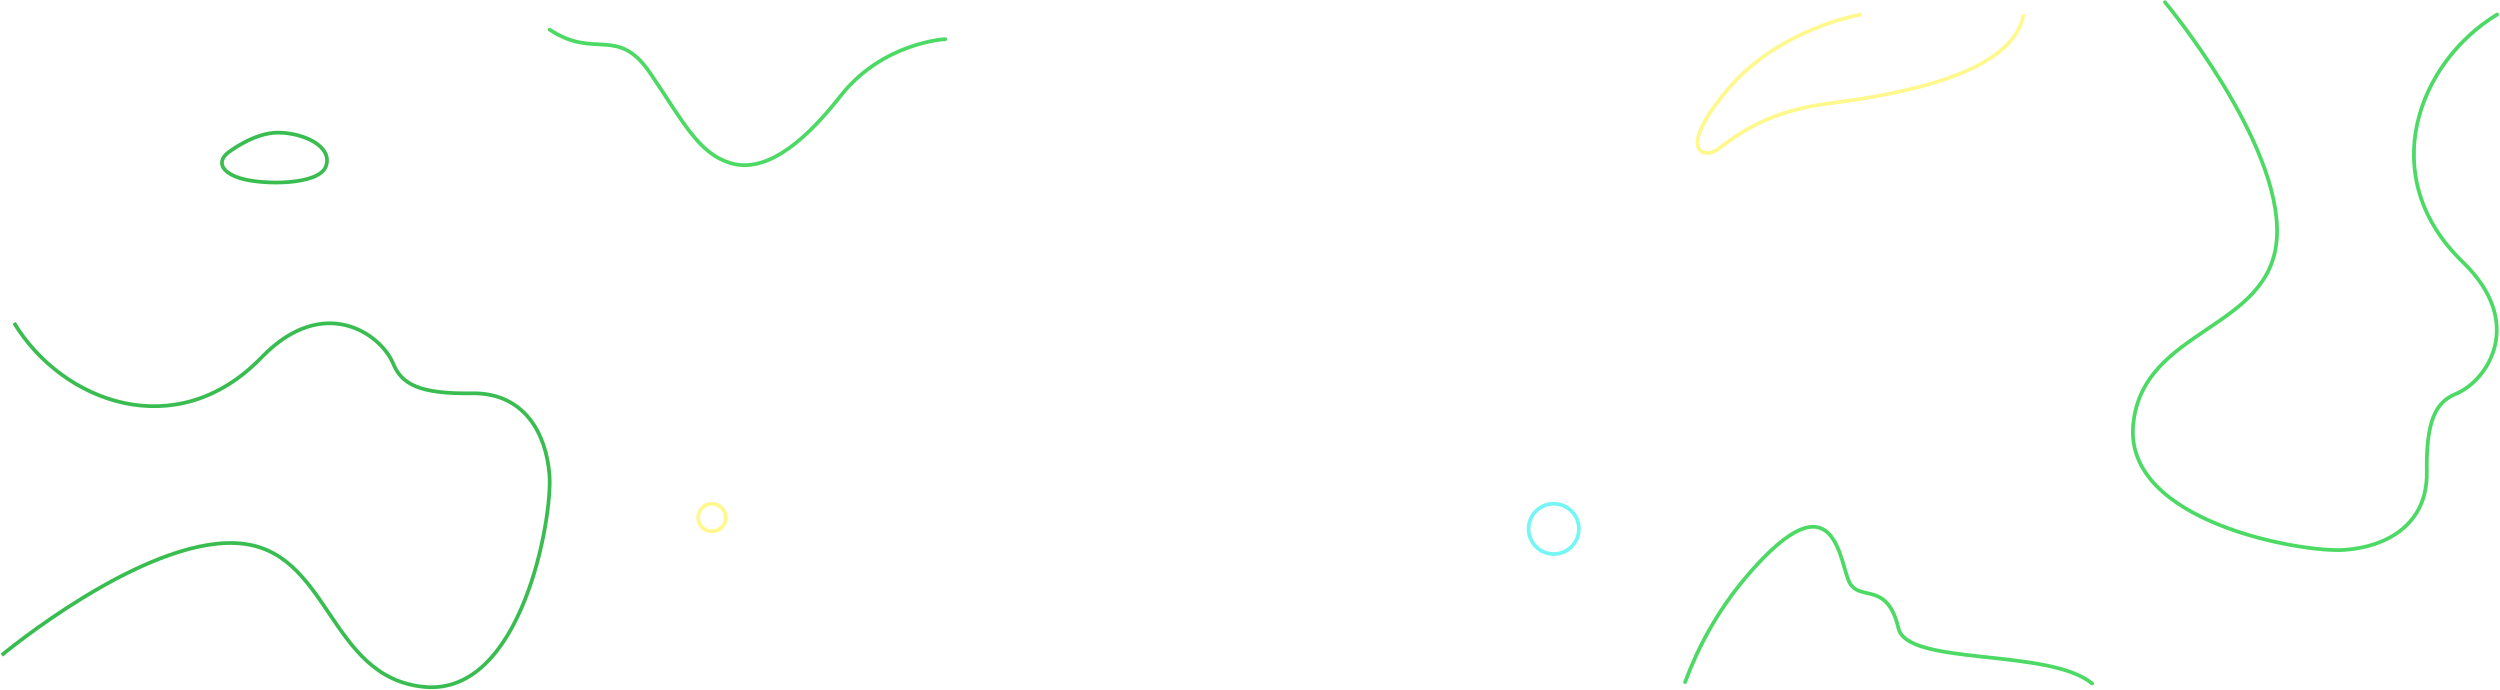
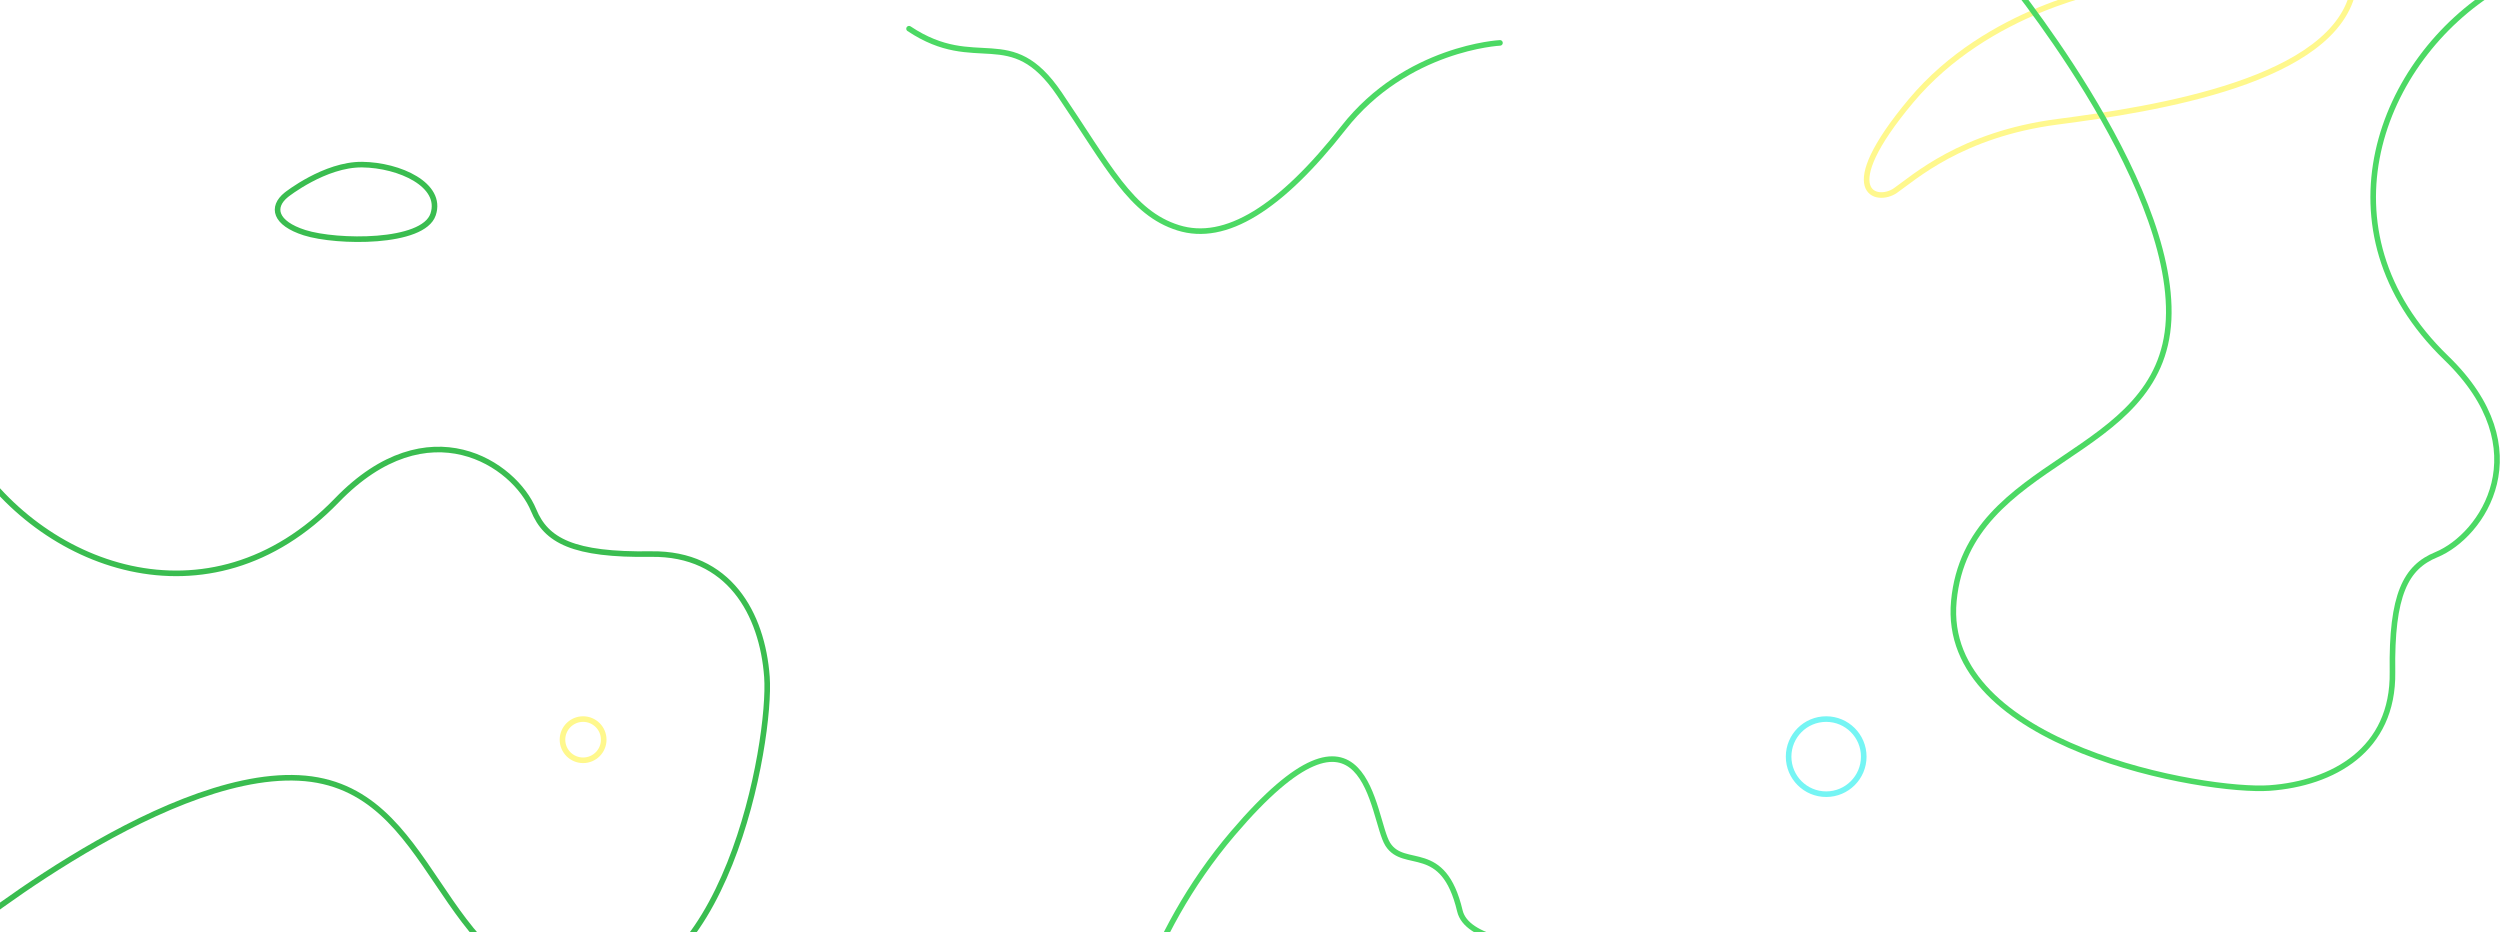
- <svg xmlns="http://www.w3.org/2000/svg" width="2005px" height="553px" viewBox="0 0 2005 553" version="1.1">
-   <g id="Guide-&amp;-Assets" stroke="none" stroke-width="1" fill="none" fill-rule="evenodd">
-     <g id="1c-Home-Push-Big" transform="translate(-121, -73)" stroke-width="3">
-       <g id="Section-&quot;Call-to-Action&quot;" transform="translate(121, 74)">
-         <g id="Lines" transform="translate(0.940818, 0.18398)">
+ <svg xmlns="http://www.w3.org/2000/svg" width="1342px" height="500px" viewBox="0 0 1342 500" version="1.1">
+   <g id="Web-Design" stroke="none" stroke-width="1" fill="none" fill-rule="evenodd">
+     <g id="2f2-Product-Shopify" transform="translate(0, -952)" stroke-width="3">
+       <g id="Section-&quot;Call-to-Action&quot;" transform="translate(0, 952)">
+         <g id="Lines" transform="translate(-28.05918, -16.81602)">
          <g id="vert" transform="translate(0.502842, 0.194945)">
-             <path d="M1491.164,10.252 C1491.164,10.252 1425.335,21.151 1383.844,70.728 C1342.353,120.305 1365.564,125.72 1375.385,118.962 C1385.205,112.204 1410.626,88.758 1462.388,82 C1514.15,75.242 1612.456,60.192 1621.471,10.252" id="Path" stroke="#FFF88D" />
-             <path d="M571.162,-86.999 C571.162,-86.999 570.174,-36.747 610.798,-0.037 C651.423,36.674 667.839,67.432 658.14,92.194 C648.441,116.956 622.69,127.197 582.066,150.799 C541.442,174.4 568.198,194.284 541.442,228.907" id="Path" stroke="#4CD964" stroke-linecap="round" stroke-linejoin="round" transform="translate(601.1477, 70.95362) rotate(86) translate(-601.1477, -70.95362) " />
-             <path d="M1350,545.659 C1360.155,518.314 1375.654,488.731 1399.285,460.971 C1472.603,374.84 1473.6,453.043 1482.492,466.915 C1491.385,480.786 1512.222,464.93 1521.141,502.568 C1528.343,532.962 1641.483,518.142 1676.437,546.781" id="Path" stroke="#4CD964" stroke-linecap="round" stroke-linejoin="round" />
-             <path d="M1734.869,0.375 C1734.869,0.375 1828.356,112.49 1824.663,188.267 C1820.971,264.044 1716.814,260.968 1709.386,339.206 C1701.958,417.444 1845.014,442.085 1878.895,439.624 C1912.777,437.164 1945.453,419.289 1944.837,377.398 C1944.222,335.506 1952.092,321.08 1968.404,314.374 C1993.176,304.142 2024.612,257.988 1973.683,208.749 C1902.61,140.068 1938.146,48.461 2001.254,10.252" id="Path" stroke="#4CD964" stroke-linecap="round" stroke-linejoin="round" />
+             <path d="M1160.721,10.252 C1160.721,10.252 1094.891,21.151 1053.4,70.728 C1011.909,120.305 1035.121,125.72 1044.941,118.962 C1054.761,112.204 1080.183,88.758 1131.945,82 C1183.707,75.242 1282.013,60.192 1291.027,10.252" id="Path" stroke="#FFF88D" />
+             <path d="M647.277,-77.379 C647.277,-77.379 646.289,-27.126 686.913,9.584 C727.537,46.294 743.954,77.052 734.255,101.814 C724.556,126.577 698.805,136.818 658.181,160.419 C617.556,184.02 644.313,203.905 617.556,238.527" id="Path" stroke="#4CD964" stroke-linecap="round" stroke-linejoin="round" transform="translate(677.2625, 80.57398) rotate(86) translate(-677.2625, -80.57398) " />
+             <path d="M640.071,548.659 C650.226,521.314 665.725,491.731 689.356,463.971 C762.674,377.84 763.671,456.043 772.564,469.915 C781.456,483.786 802.293,467.93 811.212,505.568 C818.414,535.962 931.554,521.142 966.508,549.781" id="Path" stroke="#4CD964" stroke-linecap="round" stroke-linejoin="round" />
+             <path d="M1101.869,0.375 C1101.869,0.375 1195.356,112.49 1191.663,188.267 C1187.971,264.044 1083.814,260.968 1076.386,339.206 C1068.958,417.444 1212.014,442.085 1245.895,439.624 C1279.777,437.164 1312.453,419.289 1311.837,377.398 C1311.222,335.506 1319.092,321.08 1335.404,314.374 C1360.176,304.142 1391.612,257.988 1340.683,208.749 C1269.61,140.068 1305.146,48.461 1368.254,10.252" id="Path" stroke="#4CD964" stroke-linecap="round" stroke-linejoin="round" />
            <path d="M99.395,184 C99.395,184 192.882,296.115 189.19,371.892 C185.498,447.669 81.341,444.593 73.913,522.831 C66.485,601.069 209.541,625.71 243.422,623.25 C277.303,620.789 309.98,602.915 309.364,561.023 C308.749,519.132 316.619,504.706 332.931,498 C357.702,487.767 389.139,441.613 338.209,392.374 C267.136,323.693 302.673,232.086 365.781,193.877" id="Path-Copy" stroke="#3ABD50" transform="translate(219.7073, 403.7073) scale(-1, -1) rotate(90) translate(-219.7073, -403.7073) " />
          </g>
          <g id="bleu" transform="translate(177, 105.1804)">
            <path d="M4.788,16.18 C4.788,16.18 25.462,-0.232 45.483,0.002 C65.504,0.237 88.865,10.905 83.551,26.746 C78.237,42.587 31.833,42.017 14.577,36.546 C-1.419,31.458 -3.423,22.784 4.788,16.18 Z" id="Path" stroke="#3ABD50" />
-             <ellipse id="Oval" stroke="#75F5F4" cx="1068.169" cy="317.797" rx="20.169" ry="20.162" />
-             <ellipse id="Oval" stroke="#FFF88D" cx="393.068" cy="308.7" rx="11.068" ry="11.064" />
+             <ellipse id="Oval" stroke="#75F5F4" cx="831.353" cy="317.797" rx="20.169" ry="20.162" />
+             <ellipse id="Oval" stroke="#FFF88D" cx="164.068" cy="308.7" rx="11.068" ry="11.064" />
          </g>
        </g>
      </g>
    </g>
  </g>
</svg>
